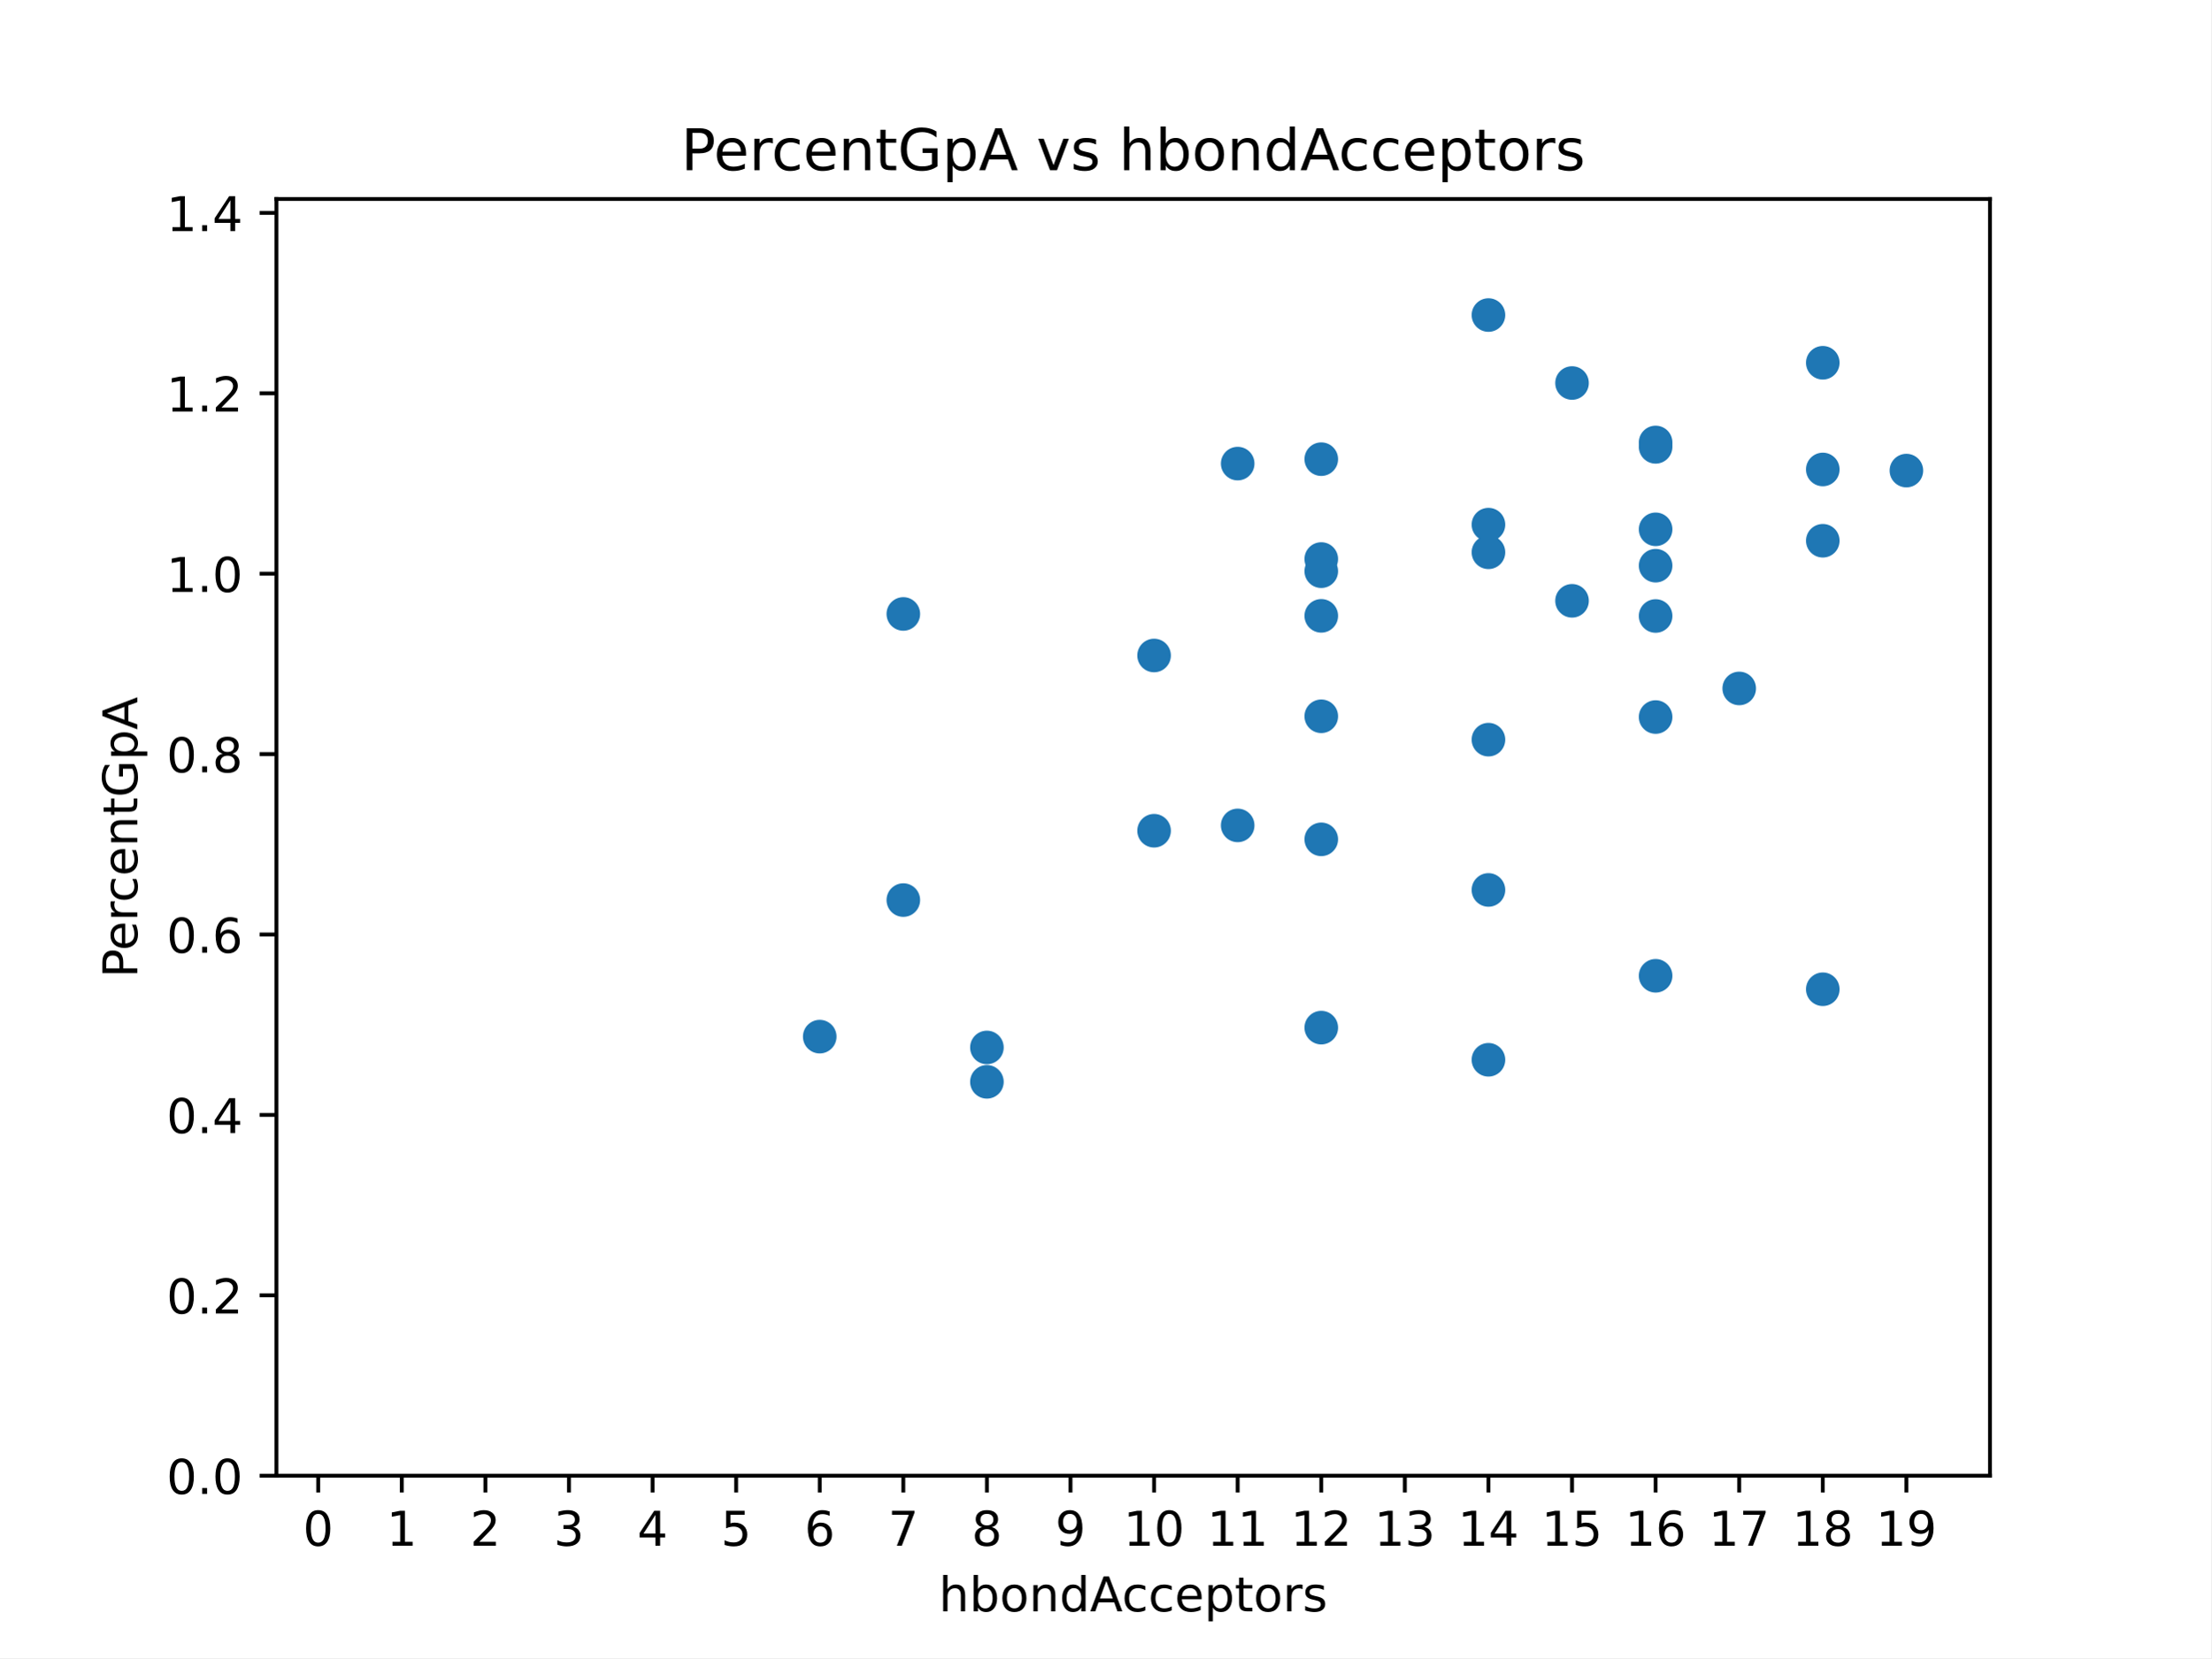
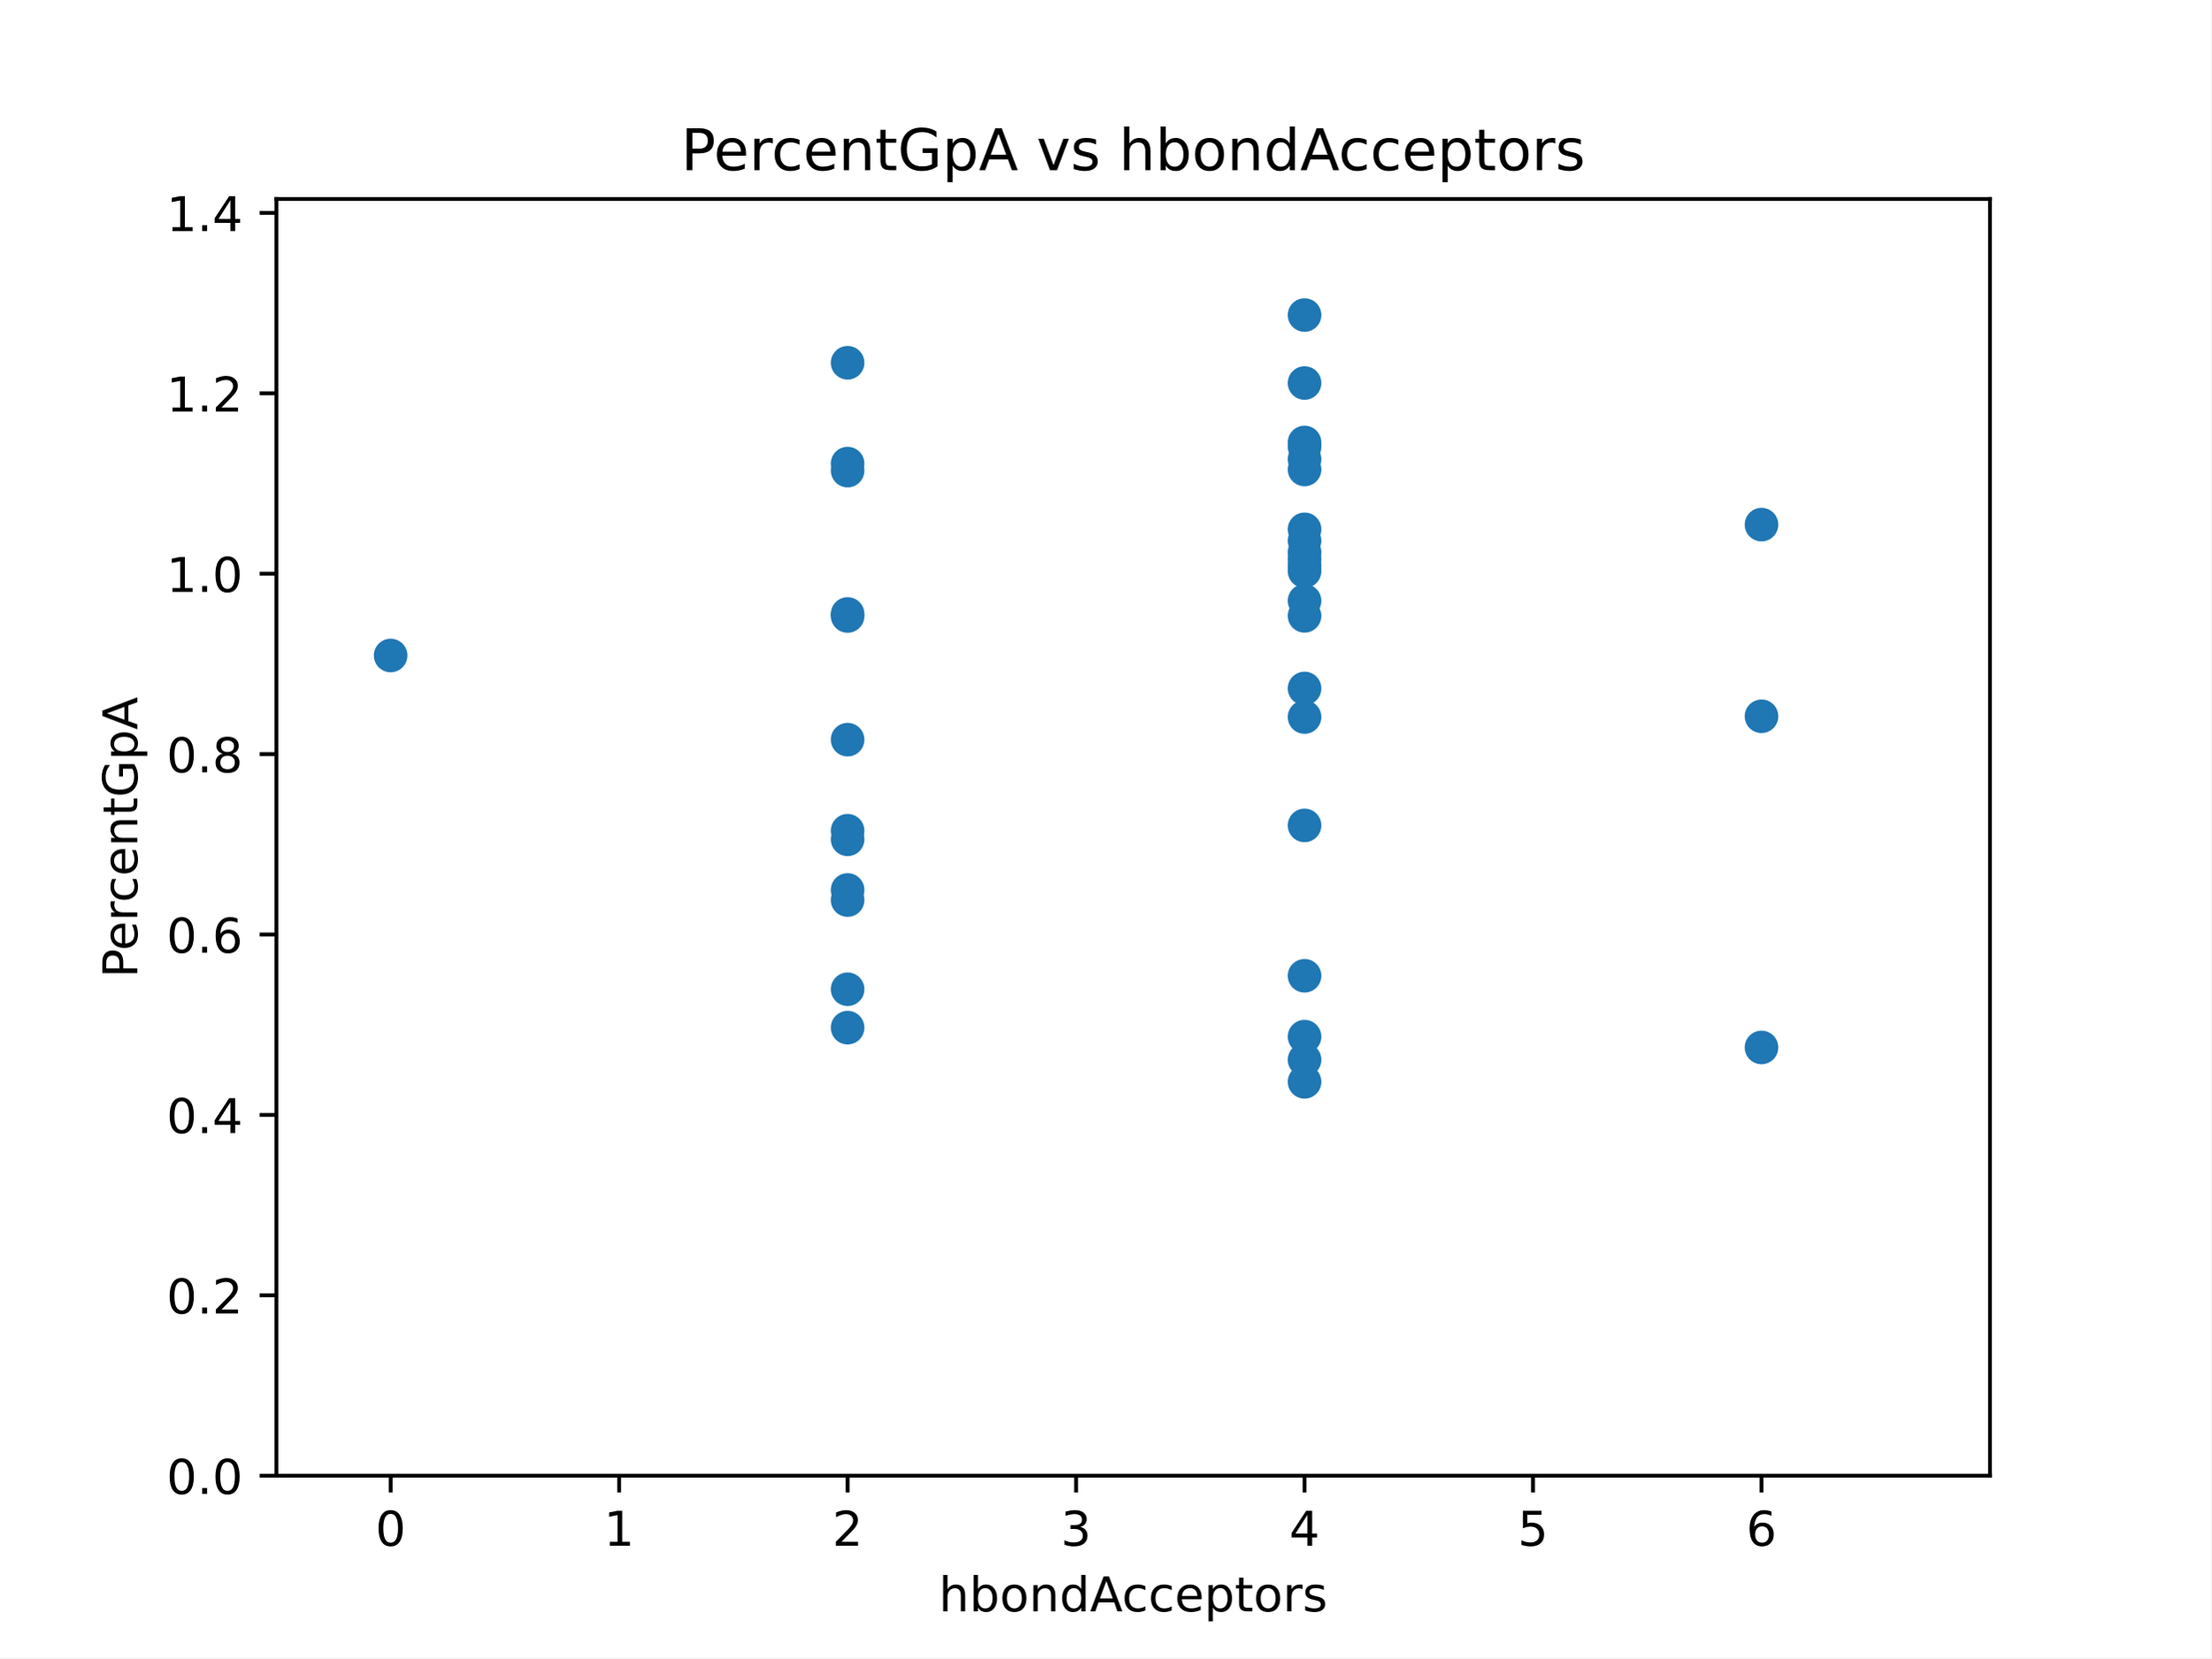
<svg xmlns="http://www.w3.org/2000/svg" xmlns:xlink="http://www.w3.org/1999/xlink" width="460.8pt" height="345.6pt" viewBox="0 0 460.8 345.6" version="1.1">
  <defs>
    <style type="text/css">*{stroke-linejoin: round; stroke-linecap: butt}</style>
  </defs>
  <g id="figure_1">
    <g id="patch_1">
      <path d="M 0 345.6  L 460.8 345.6  L 460.8 0  L 0 0  z " style="fill: #ffffff" />
    </g>
    <g id="axes_1">
      <g id="patch_2">
        <path d="M 57.6 307.584  L 414.72 307.584  L 414.72 41.472  L 57.6 41.472  z " style="fill: #ffffff" />
      </g>
      <g id="PathCollection_1">
        <defs>
-           <path id="m5f42b44e8c" d="M 0 3  C 0.796 3 1.559 2.684 2.121 2.121  C 2.684 1.559 3 0.796 3 0  C 3 -0.796 2.684 -1.559 2.121 -2.121  C 1.559 -2.684 0.796 -3 0 -3  C -0.796 -3 -1.559 -2.684 -2.121 -2.121  C -2.684 -1.559 -3 -0.796 -3 0  C -3 0.796 -2.684 1.559 -2.121 2.121  C -1.559 2.684 -0.796 3 0 3  z " style="stroke: #1f77b4" />
+           <path id="m7cf5577596" d="M 0 3  C 0.796 3 1.559 2.684 2.121 2.121  C 2.684 1.559 3 0.796 3 0  C 3 -0.796 2.684 -1.559 2.121 -2.121  C 1.559 -2.684 0.796 -3 0 -3  C -0.796 -3 -1.559 -2.684 -2.121 -2.121  C -2.684 -1.559 -3 -0.796 -3 0  C -3 0.796 -2.684 1.559 -2.121 2.121  C -1.559 2.684 -0.796 3 0 3  z " style="stroke: #1f77b4" />
        </defs>
-         <g clip-path="url(#p2b880e01f8)">
-           <use xlink:href="#m5f42b44e8c" x="379.879" y="75.608" style="fill: #1f77b4; stroke: #1f77b4" />
-           <use xlink:href="#m5f42b44e8c" x="310.197" y="109.346" style="fill: #1f77b4; stroke: #1f77b4" />
-           <use xlink:href="#m5f42b44e8c" x="327.618" y="125.226" style="fill: #1f77b4; stroke: #1f77b4" />
-           <use xlink:href="#m5f42b44e8c" x="327.618" y="79.83" style="fill: #1f77b4; stroke: #1f77b4" />
-           <use xlink:href="#m5f42b44e8c" x="397.3" y="98.082" style="fill: #1f77b4; stroke: #1f77b4" />
-           <use xlink:href="#m5f42b44e8c" x="345.038" y="93.135" style="fill: #1f77b4; stroke: #1f77b4" />
-           <use xlink:href="#m5f42b44e8c" x="379.879" y="97.848" style="fill: #1f77b4; stroke: #1f77b4" />
-           <use xlink:href="#m5f42b44e8c" x="310.197" y="154.165" style="fill: #1f77b4; stroke: #1f77b4" />
-           <use xlink:href="#m5f42b44e8c" x="345.038" y="128.39" style="fill: #1f77b4; stroke: #1f77b4" />
-           <use xlink:href="#m5f42b44e8c" x="275.356" y="174.942" style="fill: #1f77b4; stroke: #1f77b4" />
-           <use xlink:href="#m5f42b44e8c" x="345.038" y="110.325" style="fill: #1f77b4; stroke: #1f77b4" />
-           <use xlink:href="#m5f42b44e8c" x="362.459" y="143.491" style="fill: #1f77b4; stroke: #1f77b4" />
-           <use xlink:href="#m5f42b44e8c" x="345.038" y="92.218" style="fill: #1f77b4; stroke: #1f77b4" />
-           <use xlink:href="#m5f42b44e8c" x="345.038" y="117.905" style="fill: #1f77b4; stroke: #1f77b4" />
-           <use xlink:href="#m5f42b44e8c" x="275.356" y="128.359" style="fill: #1f77b4; stroke: #1f77b4" />
-           <use xlink:href="#m5f42b44e8c" x="379.879" y="112.706" style="fill: #1f77b4; stroke: #1f77b4" />
-           <use xlink:href="#m5f42b44e8c" x="275.356" y="116.515" style="fill: #1f77b4; stroke: #1f77b4" />
-           <use xlink:href="#m5f42b44e8c" x="275.356" y="119.054" style="fill: #1f77b4; stroke: #1f77b4" />
-           <use xlink:href="#m5f42b44e8c" x="310.197" y="65.664" style="fill: #1f77b4; stroke: #1f77b4" />
-           <use xlink:href="#m5f42b44e8c" x="275.356" y="95.702" style="fill: #1f77b4; stroke: #1f77b4" />
-           <use xlink:href="#m5f42b44e8c" x="257.936" y="96.624" style="fill: #1f77b4; stroke: #1f77b4" />
-           <use xlink:href="#m5f42b44e8c" x="240.515" y="136.622" style="fill: #1f77b4; stroke: #1f77b4" />
-           <use xlink:href="#m5f42b44e8c" x="345.038" y="149.452" style="fill: #1f77b4; stroke: #1f77b4" />
-           <use xlink:href="#m5f42b44e8c" x="275.356" y="149.294" style="fill: #1f77b4; stroke: #1f77b4" />
-           <use xlink:href="#m5f42b44e8c" x="257.936" y="172.039" style="fill: #1f77b4; stroke: #1f77b4" />
-           <use xlink:href="#m5f42b44e8c" x="310.197" y="115.116" style="fill: #1f77b4; stroke: #1f77b4" />
-           <use xlink:href="#m5f42b44e8c" x="310.197" y="220.89" style="fill: #1f77b4; stroke: #1f77b4" />
-           <use xlink:href="#m5f42b44e8c" x="188.254" y="187.603" style="fill: #1f77b4; stroke: #1f77b4" />
-           <use xlink:href="#m5f42b44e8c" x="275.356" y="214.193" style="fill: #1f77b4; stroke: #1f77b4" />
-           <use xlink:href="#m5f42b44e8c" x="310.197" y="185.491" style="fill: #1f77b4; stroke: #1f77b4" />
-           <use xlink:href="#m5f42b44e8c" x="379.879" y="206.191" style="fill: #1f77b4; stroke: #1f77b4" />
-           <use xlink:href="#m5f42b44e8c" x="205.674" y="225.488" style="fill: #1f77b4; stroke: #1f77b4" />
-           <use xlink:href="#m5f42b44e8c" x="205.674" y="218.322" style="fill: #1f77b4; stroke: #1f77b4" />
-           <use xlink:href="#m5f42b44e8c" x="345.038" y="203.383" style="fill: #1f77b4; stroke: #1f77b4" />
-           <use xlink:href="#m5f42b44e8c" x="170.833" y="216.067" style="fill: #1f77b4; stroke: #1f77b4" />
-           <use xlink:href="#m5f42b44e8c" x="240.515" y="173.15" style="fill: #1f77b4; stroke: #1f77b4" />
-           <use xlink:href="#m5f42b44e8c" x="188.254" y="127.966" style="fill: #1f77b4; stroke: #1f77b4" />
+         <g clip-path="url(#p429b45c305)">
+           <use xlink:href="#m7cf5577596" x="176.64" y="75.608" style="fill: #1f77b4; stroke: #1f77b4" />
+           <use xlink:href="#m7cf5577596" x="176.64" y="98.082" style="fill: #1f77b4; stroke: #1f77b4" />
+           <use xlink:href="#m7cf5577596" x="271.872" y="79.83" style="fill: #1f77b4; stroke: #1f77b4" />
+           <use xlink:href="#m7cf5577596" x="271.872" y="93.135" style="fill: #1f77b4; stroke: #1f77b4" />
+           <use xlink:href="#m7cf5577596" x="271.872" y="125.226" style="fill: #1f77b4; stroke: #1f77b4" />
+           <use xlink:href="#m7cf5577596" x="271.872" y="110.325" style="fill: #1f77b4; stroke: #1f77b4" />
+           <use xlink:href="#m7cf5577596" x="367.104" y="109.346" style="fill: #1f77b4; stroke: #1f77b4" />
+           <use xlink:href="#m7cf5577596" x="176.64" y="154.165" style="fill: #1f77b4; stroke: #1f77b4" />
+           <use xlink:href="#m7cf5577596" x="271.872" y="97.848" style="fill: #1f77b4; stroke: #1f77b4" />
+           <use xlink:href="#m7cf5577596" x="271.872" y="143.491" style="fill: #1f77b4; stroke: #1f77b4" />
+           <use xlink:href="#m7cf5577596" x="176.64" y="128.39" style="fill: #1f77b4; stroke: #1f77b4" />
+           <use xlink:href="#m7cf5577596" x="176.64" y="174.942" style="fill: #1f77b4; stroke: #1f77b4" />
+           <use xlink:href="#m7cf5577596" x="271.872" y="92.218" style="fill: #1f77b4; stroke: #1f77b4" />
+           <use xlink:href="#m7cf5577596" x="271.872" y="128.359" style="fill: #1f77b4; stroke: #1f77b4" />
+           <use xlink:href="#m7cf5577596" x="271.872" y="112.706" style="fill: #1f77b4; stroke: #1f77b4" />
+           <use xlink:href="#m7cf5577596" x="271.872" y="115.116" style="fill: #1f77b4; stroke: #1f77b4" />
+           <use xlink:href="#m7cf5577596" x="271.872" y="116.515" style="fill: #1f77b4; stroke: #1f77b4" />
+           <use xlink:href="#m7cf5577596" x="271.872" y="65.664" style="fill: #1f77b4; stroke: #1f77b4" />
+           <use xlink:href="#m7cf5577596" x="271.872" y="95.702" style="fill: #1f77b4; stroke: #1f77b4" />
+           <use xlink:href="#m7cf5577596" x="176.64" y="96.624" style="fill: #1f77b4; stroke: #1f77b4" />
+           <use xlink:href="#m7cf5577596" x="271.872" y="119.054" style="fill: #1f77b4; stroke: #1f77b4" />
+           <use xlink:href="#m7cf5577596" x="271.872" y="149.452" style="fill: #1f77b4; stroke: #1f77b4" />
+           <use xlink:href="#m7cf5577596" x="271.872" y="225.488" style="fill: #1f77b4; stroke: #1f77b4" />
+           <use xlink:href="#m7cf5577596" x="367.104" y="149.294" style="fill: #1f77b4; stroke: #1f77b4" />
+           <use xlink:href="#m7cf5577596" x="271.872" y="117.905" style="fill: #1f77b4; stroke: #1f77b4" />
+           <use xlink:href="#m7cf5577596" x="81.408" y="136.622" style="fill: #1f77b4; stroke: #1f77b4" />
+           <use xlink:href="#m7cf5577596" x="271.872" y="220.89" style="fill: #1f77b4; stroke: #1f77b4" />
+           <use xlink:href="#m7cf5577596" x="271.872" y="172.039" style="fill: #1f77b4; stroke: #1f77b4" />
+           <use xlink:href="#m7cf5577596" x="176.64" y="214.193" style="fill: #1f77b4; stroke: #1f77b4" />
+           <use xlink:href="#m7cf5577596" x="176.64" y="206.191" style="fill: #1f77b4; stroke: #1f77b4" />
+           <use xlink:href="#m7cf5577596" x="271.872" y="216.067" style="fill: #1f77b4; stroke: #1f77b4" />
+           <use xlink:href="#m7cf5577596" x="176.64" y="185.491" style="fill: #1f77b4; stroke: #1f77b4" />
+           <use xlink:href="#m7cf5577596" x="367.104" y="218.322" style="fill: #1f77b4; stroke: #1f77b4" />
+           <use xlink:href="#m7cf5577596" x="271.872" y="203.383" style="fill: #1f77b4; stroke: #1f77b4" />
+           <use xlink:href="#m7cf5577596" x="176.64" y="187.603" style="fill: #1f77b4; stroke: #1f77b4" />
+           <use xlink:href="#m7cf5577596" x="176.64" y="127.966" style="fill: #1f77b4; stroke: #1f77b4" />
+           <use xlink:href="#m7cf5577596" x="176.64" y="173.15" style="fill: #1f77b4; stroke: #1f77b4" />
        </g>
      </g>
      <g id="matplotlib.axis_1">
        <g id="xtick_1">
          <g id="line2d_1">
            <defs>
-               <path id="mac9cb40bde" d="M 0 0  L 0 3.5  " style="stroke: #000000; stroke-width: 0.8" />
+               <path id="m441c50b569" d="M 0 0  L 0 3.5  " style="stroke: #000000; stroke-width: 0.8" />
            </defs>
            <g>
-               <use xlink:href="#mac9cb40bde" x="66.31" y="307.584" style="stroke: #000000; stroke-width: 0.8" />
+               <use xlink:href="#m441c50b569" x="81.408" y="307.584" style="stroke: #000000; stroke-width: 0.8" />
            </g>
          </g>
          <g id="text_1">
-             <g transform="translate(63.12899 322.1824) scale(0.1 -0.1)">
+             <g transform="translate(78.22675 322.1824)scale(0.1 -0.1)">
              <defs>
                <path id="DejaVuSans-30" d="M 2034 4250  Q 1547 4250 1301 3770  Q 1056 3291 1056 2328  Q 1056 1369 1301 889  Q 1547 409 2034 409  Q 2525 409 2770 889  Q 3016 1369 3016 2328  Q 3016 3291 2770 3770  Q 2525 4250 2034 4250  z M 2034 4750  Q 2819 4750 3233 4129  Q 3647 3509 3647 2328  Q 3647 1150 3233 529  Q 2819 -91 2034 -91  Q 1250 -91 836 529  Q 422 1150 422 2328  Q 422 3509 836 4129  Q 1250 4750 2034 4750  z " transform="scale(0.015625)" />
              </defs>
              <use xlink:href="#DejaVuSans-30" />
            </g>
          </g>
        </g>
        <g id="xtick_2">
          <g id="line2d_2">
            <g>
-               <use xlink:href="#mac9cb40bde" x="83.731" y="307.584" style="stroke: #000000; stroke-width: 0.8" />
+               <use xlink:href="#m441c50b569" x="129.024" y="307.584" style="stroke: #000000; stroke-width: 0.8" />
            </g>
          </g>
          <g id="text_2">
-             <g transform="translate(80.54948 322.1824) scale(0.1 -0.1)">
+             <g transform="translate(125.8427 322.1824)scale(0.1 -0.1)">
              <defs>
                <path id="DejaVuSans-31" d="M 794 531  L 1825 531  L 1825 4091  L 703 3866  L 703 4441  L 1819 4666  L 2450 4666  L 2450 531  L 3481 531  L 3481 0  L 794 0  L 794 531  z " transform="scale(0.015625)" />
              </defs>
              <use xlink:href="#DejaVuSans-31" />
            </g>
          </g>
        </g>
        <g id="xtick_3">
          <g id="line2d_3">
            <g>
-               <use xlink:href="#mac9cb40bde" x="101.151" y="307.584" style="stroke: #000000; stroke-width: 0.8" />
+               <use xlink:href="#m441c50b569" x="176.64" y="307.584" style="stroke: #000000; stroke-width: 0.8" />
            </g>
          </g>
          <g id="text_3">
-             <g transform="translate(97.96997 322.1824) scale(0.1 -0.1)">
+             <g transform="translate(173.4588 322.1824)scale(0.1 -0.1)">
              <defs>
                <path id="DejaVuSans-32" d="M 1228 531  L 3431 531  L 3431 0  L 469 0  L 469 531  Q 828 903 1448 1529  Q 2069 2156 2228 2338  Q 2531 2678 2651 2914  Q 2772 3150 2772 3378  Q 2772 3750 2511 3984  Q 2250 4219 1831 4219  Q 1534 4219 1204 4116  Q 875 4013 500 3803  L 500 4441  Q 881 4594 1212 4672  Q 1544 4750 1819 4750  Q 2544 4750 2975 4387  Q 3406 4025 3406 3419  Q 3406 3131 3298 2873  Q 3191 2616 2906 2266  Q 2828 2175 2409 1742  Q 1991 1309 1228 531  z " transform="scale(0.015625)" />
              </defs>
              <use xlink:href="#DejaVuSans-32" />
            </g>
          </g>
        </g>
        <g id="xtick_4">
          <g id="line2d_4">
            <g>
-               <use xlink:href="#mac9cb40bde" x="118.572" y="307.584" style="stroke: #000000; stroke-width: 0.8" />
+               <use xlink:href="#m441c50b569" x="224.256" y="307.584" style="stroke: #000000; stroke-width: 0.8" />
            </g>
          </g>
          <g id="text_4">
-             <g transform="translate(115.3905 322.1824) scale(0.1 -0.1)">
+             <g transform="translate(221.0747 322.1824)scale(0.1 -0.1)">
              <defs>
                <path id="DejaVuSans-33" d="M 2597 2516  Q 3050 2419 3304 2112  Q 3559 1806 3559 1356  Q 3559 666 3084 287  Q 2609 -91 1734 -91  Q 1441 -91 1130 -33  Q 819 25 488 141  L 488 750  Q 750 597 1062 519  Q 1375 441 1716 441  Q 2309 441 2620 675  Q 2931 909 2931 1356  Q 2931 1769 2642 2001  Q 2353 2234 1838 2234  L 1294 2234  L 1294 2753  L 1863 2753  Q 2328 2753 2575 2939  Q 2822 3125 2822 3475  Q 2822 3834 2567 4026  Q 2313 4219 1838 4219  Q 1578 4219 1281 4162  Q 984 4106 628 3988  L 628 4550  Q 988 4650 1302 4700  Q 1616 4750 1894 4750  Q 2613 4750 3031 4423  Q 3450 4097 3450 3541  Q 3450 3153 3228 2886  Q 3006 2619 2597 2516  z " transform="scale(0.015625)" />
              </defs>
              <use xlink:href="#DejaVuSans-33" />
            </g>
          </g>
        </g>
        <g id="xtick_5">
          <g id="line2d_5">
            <g>
-               <use xlink:href="#mac9cb40bde" x="135.992" y="307.584" style="stroke: #000000; stroke-width: 0.8" />
+               <use xlink:href="#m441c50b569" x="271.872" y="307.584" style="stroke: #000000; stroke-width: 0.8" />
            </g>
          </g>
          <g id="text_5">
-             <g transform="translate(132.8109 322.1824) scale(0.1 -0.1)">
+             <g transform="translate(268.6907 322.1824)scale(0.1 -0.1)">
              <defs>
                <path id="DejaVuSans-34" d="M 2419 4116  L 825 1625  L 2419 1625  L 2419 4116  z M 2253 4666  L 3047 4666  L 3047 1625  L 3713 1625  L 3713 1100  L 3047 1100  L 3047 0  L 2419 0  L 2419 1100  L 313 1100  L 313 1709  L 2253 4666  z " transform="scale(0.015625)" />
              </defs>
              <use xlink:href="#DejaVuSans-34" />
            </g>
          </g>
        </g>
        <g id="xtick_6">
          <g id="line2d_6">
            <g>
-               <use xlink:href="#mac9cb40bde" x="153.413" y="307.584" style="stroke: #000000; stroke-width: 0.8" />
+               <use xlink:href="#m441c50b569" x="319.488" y="307.584" style="stroke: #000000; stroke-width: 0.8" />
            </g>
          </g>
          <g id="text_6">
-             <g transform="translate(150.2314 322.1824) scale(0.1 -0.1)">
+             <g transform="translate(316.3068 322.1824)scale(0.1 -0.1)">
              <defs>
                <path id="DejaVuSans-35" d="M 691 4666  L 3169 4666  L 3169 4134  L 1269 4134  L 1269 2991  Q 1406 3038 1543 3061  Q 1681 3084 1819 3084  Q 2600 3084 3056 2656  Q 3513 2228 3513 1497  Q 3513 744 3044 326  Q 2575 -91 1722 -91  Q 1428 -91 1123 -41  Q 819 9 494 109  L 494 744  Q 775 591 1075 516  Q 1375 441 1709 441  Q 2250 441 2565 725  Q 2881 1009 2881 1497  Q 2881 1984 2565 2268  Q 2250 2553 1709 2553  Q 1456 2553 1204 2497  Q 953 2441 691 2322  L 691 4666  z " transform="scale(0.015625)" />
              </defs>
              <use xlink:href="#DejaVuSans-35" />
            </g>
          </g>
        </g>
        <g id="xtick_7">
          <g id="line2d_7">
            <g>
-               <use xlink:href="#mac9cb40bde" x="170.833" y="307.584" style="stroke: #000000; stroke-width: 0.8" />
+               <use xlink:href="#m441c50b569" x="367.104" y="307.584" style="stroke: #000000; stroke-width: 0.8" />
            </g>
          </g>
          <g id="text_7">
-             <g transform="translate(167.6519 322.1824) scale(0.1 -0.1)">
+             <g transform="translate(363.9228 322.1824)scale(0.1 -0.1)">
              <defs>
                <path id="DejaVuSans-36" d="M 2113 2584  Q 1688 2584 1439 2293  Q 1191 2003 1191 1497  Q 1191 994 1439 701  Q 1688 409 2113 409  Q 2538 409 2786 701  Q 3034 994 3034 1497  Q 3034 2003 2786 2293  Q 2538 2584 2113 2584  z M 3366 4563  L 3366 3988  Q 3128 4100 2886 4159  Q 2644 4219 2406 4219  Q 1781 4219 1451 3797  Q 1122 3375 1075 2522  Q 1259 2794 1537 2939  Q 1816 3084 2150 3084  Q 2853 3084 3261 2657  Q 3669 2231 3669 1497  Q 3669 778 3244 343  Q 2819 -91 2113 -91  Q 1303 -91 875 529  Q 447 1150 447 2328  Q 447 3434 972 4092  Q 1497 4750 2381 4750  Q 2619 4750 2861 4703  Q 3103 4656 3366 4563  z " transform="scale(0.015625)" />
              </defs>
              <use xlink:href="#DejaVuSans-36" />
            </g>
          </g>
        </g>
-         <g id="xtick_8">
-           <g id="line2d_8">
-             <g>
-               <use xlink:href="#mac9cb40bde" x="188.254" y="307.584" style="stroke: #000000; stroke-width: 0.8" />
-             </g>
-           </g>
-           <g id="text_8">
-             <g transform="translate(185.0724 322.1824) scale(0.1 -0.1)">
-               <defs>
-                 <path id="DejaVuSans-37" d="M 525 4666  L 3525 4666  L 3525 4397  L 1831 0  L 1172 0  L 2766 4134  L 525 4134  L 525 4666  z " transform="scale(0.015625)" />
-               </defs>
-               <use xlink:href="#DejaVuSans-37" />
-             </g>
-           </g>
-         </g>
-         <g id="xtick_9">
-           <g id="line2d_9">
-             <g>
-               <use xlink:href="#mac9cb40bde" x="205.674" y="307.584" style="stroke: #000000; stroke-width: 0.8" />
-             </g>
-           </g>
-           <g id="text_9">
-             <g transform="translate(202.4929 322.1824) scale(0.1 -0.1)">
-               <defs>
-                 <path id="DejaVuSans-38" d="M 2034 2216  Q 1584 2216 1326 1975  Q 1069 1734 1069 1313  Q 1069 891 1326 650  Q 1584 409 2034 409  Q 2484 409 2743 651  Q 3003 894 3003 1313  Q 3003 1734 2745 1975  Q 2488 2216 2034 2216  z M 1403 2484  Q 997 2584 770 2862  Q 544 3141 544 3541  Q 544 4100 942 4425  Q 1341 4750 2034 4750  Q 2731 4750 3128 4425  Q 3525 4100 3525 3541  Q 3525 3141 3298 2862  Q 3072 2584 2669 2484  Q 3125 2378 3379 2068  Q 3634 1759 3634 1313  Q 3634 634 3220 271  Q 2806 -91 2034 -91  Q 1263 -91 848 271  Q 434 634 434 1313  Q 434 1759 690 2068  Q 947 2378 1403 2484  z M 1172 3481  Q 1172 3119 1398 2916  Q 1625 2713 2034 2713  Q 2441 2713 2670 2916  Q 2900 3119 2900 3481  Q 2900 3844 2670 4047  Q 2441 4250 2034 4250  Q 1625 4250 1398 4047  Q 1172 3844 1172 3481  z " transform="scale(0.015625)" />
-               </defs>
-               <use xlink:href="#DejaVuSans-38" />
-             </g>
-           </g>
-         </g>
-         <g id="xtick_10">
-           <g id="line2d_10">
-             <g>
-               <use xlink:href="#mac9cb40bde" x="223.095" y="307.584" style="stroke: #000000; stroke-width: 0.8" />
-             </g>
-           </g>
-           <g id="text_10">
-             <g transform="translate(219.9134 322.1824) scale(0.1 -0.1)">
-               <defs>
-                 <path id="DejaVuSans-39" d="M 703 97  L 703 672  Q 941 559 1184 500  Q 1428 441 1663 441  Q 2288 441 2617 861  Q 2947 1281 2994 2138  Q 2813 1869 2534 1725  Q 2256 1581 1919 1581  Q 1219 1581 811 2004  Q 403 2428 403 3163  Q 403 3881 828 4315  Q 1253 4750 1959 4750  Q 2769 4750 3195 4129  Q 3622 3509 3622 2328  Q 3622 1225 3098 567  Q 2575 -91 1691 -91  Q 1453 -91 1209 -44  Q 966 3 703 97  z M 1959 2075  Q 2384 2075 2632 2365  Q 2881 2656 2881 3163  Q 2881 3666 2632 3958  Q 2384 4250 1959 4250  Q 1534 4250 1286 3958  Q 1038 3666 1038 3163  Q 1038 2656 1286 2365  Q 1534 2075 1959 2075  z " transform="scale(0.015625)" />
-               </defs>
-               <use xlink:href="#DejaVuSans-39" />
-             </g>
-           </g>
-         </g>
-         <g id="xtick_11">
-           <g id="line2d_11">
-             <g>
-               <use xlink:href="#mac9cb40bde" x="240.515" y="307.584" style="stroke: #000000; stroke-width: 0.8" />
-             </g>
-           </g>
-           <g id="text_11">
-             <g transform="translate(234.1526 322.1824) scale(0.1 -0.1)">
-               <use xlink:href="#DejaVuSans-31" />
-               <use xlink:href="#DejaVuSans-30" x="63.623" />
-             </g>
-           </g>
-         </g>
-         <g id="xtick_12">
-           <g id="line2d_12">
-             <g>
-               <use xlink:href="#mac9cb40bde" x="257.936" y="307.584" style="stroke: #000000; stroke-width: 0.8" />
-             </g>
-           </g>
-           <g id="text_12">
-             <g transform="translate(251.5731 322.1824) scale(0.1 -0.1)">
-               <use xlink:href="#DejaVuSans-31" />
-               <use xlink:href="#DejaVuSans-31" x="63.623" />
-             </g>
-           </g>
-         </g>
-         <g id="xtick_13">
-           <g id="line2d_13">
-             <g>
-               <use xlink:href="#mac9cb40bde" x="275.356" y="307.584" style="stroke: #000000; stroke-width: 0.8" />
-             </g>
-           </g>
-           <g id="text_13">
-             <g transform="translate(268.9936 322.1824) scale(0.1 -0.1)">
-               <use xlink:href="#DejaVuSans-31" />
-               <use xlink:href="#DejaVuSans-32" x="63.623" />
-             </g>
-           </g>
-         </g>
-         <g id="xtick_14">
-           <g id="line2d_14">
-             <g>
-               <use xlink:href="#mac9cb40bde" x="292.777" y="307.584" style="stroke: #000000; stroke-width: 0.8" />
-             </g>
-           </g>
-           <g id="text_14">
-             <g transform="translate(286.4141 322.1824) scale(0.1 -0.1)">
-               <use xlink:href="#DejaVuSans-31" />
-               <use xlink:href="#DejaVuSans-33" x="63.623" />
-             </g>
-           </g>
-         </g>
-         <g id="xtick_15">
-           <g id="line2d_15">
-             <g>
-               <use xlink:href="#mac9cb40bde" x="310.197" y="307.584" style="stroke: #000000; stroke-width: 0.8" />
-             </g>
-           </g>
-           <g id="text_15">
-             <g transform="translate(303.8346 322.1824) scale(0.1 -0.1)">
-               <use xlink:href="#DejaVuSans-31" />
-               <use xlink:href="#DejaVuSans-34" x="63.623" />
-             </g>
-           </g>
-         </g>
-         <g id="xtick_16">
-           <g id="line2d_16">
-             <g>
-               <use xlink:href="#mac9cb40bde" x="327.618" y="307.584" style="stroke: #000000; stroke-width: 0.8" />
-             </g>
-           </g>
-           <g id="text_16">
-             <g transform="translate(321.2551 322.1824) scale(0.1 -0.1)">
-               <use xlink:href="#DejaVuSans-31" />
-               <use xlink:href="#DejaVuSans-35" x="63.623" />
-             </g>
-           </g>
-         </g>
-         <g id="xtick_17">
-           <g id="line2d_17">
-             <g>
-               <use xlink:href="#mac9cb40bde" x="345.038" y="307.584" style="stroke: #000000; stroke-width: 0.8" />
-             </g>
-           </g>
-           <g id="text_17">
-             <g transform="translate(338.6755 322.1824) scale(0.1 -0.1)">
-               <use xlink:href="#DejaVuSans-31" />
-               <use xlink:href="#DejaVuSans-36" x="63.623" />
-             </g>
-           </g>
-         </g>
-         <g id="xtick_18">
-           <g id="line2d_18">
-             <g>
-               <use xlink:href="#mac9cb40bde" x="362.459" y="307.584" style="stroke: #000000; stroke-width: 0.8" />
-             </g>
-           </g>
-           <g id="text_18">
-             <g transform="translate(356.096 322.1824) scale(0.1 -0.1)">
-               <use xlink:href="#DejaVuSans-31" />
-               <use xlink:href="#DejaVuSans-37" x="63.623" />
-             </g>
-           </g>
-         </g>
-         <g id="xtick_19">
-           <g id="line2d_19">
-             <g>
-               <use xlink:href="#mac9cb40bde" x="379.879" y="307.584" style="stroke: #000000; stroke-width: 0.8" />
-             </g>
-           </g>
-           <g id="text_19">
-             <g transform="translate(373.5165 322.1824) scale(0.1 -0.1)">
-               <use xlink:href="#DejaVuSans-31" />
-               <use xlink:href="#DejaVuSans-38" x="63.623" />
-             </g>
-           </g>
-         </g>
-         <g id="xtick_20">
-           <g id="line2d_20">
-             <g>
-               <use xlink:href="#mac9cb40bde" x="397.3" y="307.584" style="stroke: #000000; stroke-width: 0.8" />
-             </g>
-           </g>
-           <g id="text_20">
-             <g transform="translate(390.937 322.1824) scale(0.1 -0.1)">
-               <use xlink:href="#DejaVuSans-31" />
-               <use xlink:href="#DejaVuSans-39" x="63.623" />
-             </g>
-           </g>
-         </g>
-         <g id="text_21">
-           <g transform="translate(195.653 335.8606) scale(0.1 -0.1)">
+         <g id="text_8">
+           <g transform="translate(195.653 335.8606)scale(0.1 -0.1)">
            <defs>
              <path id="DejaVuSans-68" d="M 3513 2113  L 3513 0  L 2938 0  L 2938 2094  Q 2938 2591 2744 2837  Q 2550 3084 2163 3084  Q 1697 3084 1428 2787  Q 1159 2491 1159 1978  L 1159 0  L 581 0  L 581 4863  L 1159 4863  L 1159 2956  Q 1366 3272 1645 3428  Q 1925 3584 2291 3584  Q 2894 3584 3203 3211  Q 3513 2838 3513 2113  z " transform="scale(0.015625)" />
              <path id="DejaVuSans-62" d="M 3116 1747  Q 3116 2381 2855 2742  Q 2594 3103 2138 3103  Q 1681 3103 1420 2742  Q 1159 2381 1159 1747  Q 1159 1113 1420 752  Q 1681 391 2138 391  Q 2594 391 2855 752  Q 3116 1113 3116 1747  z M 1159 2969  Q 1341 3281 1617 3432  Q 1894 3584 2278 3584  Q 2916 3584 3314 3078  Q 3713 2572 3713 1747  Q 3713 922 3314 415  Q 2916 -91 2278 -91  Q 1894 -91 1617 61  Q 1341 213 1159 525  L 1159 0  L 581 0  L 581 4863  L 1159 4863  L 1159 2969  z " transform="scale(0.015625)" />
              <path id="DejaVuSans-6f" d="M 1959 3097  Q 1497 3097 1228 2736  Q 959 2375 959 1747  Q 959 1119 1226 758  Q 1494 397 1959 397  Q 2419 397 2687 759  Q 2956 1122 2956 1747  Q 2956 2369 2687 2733  Q 2419 3097 1959 3097  z M 1959 3584  Q 2709 3584 3137 3096  Q 3566 2609 3566 1747  Q 3566 888 3137 398  Q 2709 -91 1959 -91  Q 1206 -91 779 398  Q 353 888 353 1747  Q 353 2609 779 3096  Q 1206 3584 1959 3584  z " transform="scale(0.015625)" />
              <path id="DejaVuSans-6e" d="M 3513 2113  L 3513 0  L 2938 0  L 2938 2094  Q 2938 2591 2744 2837  Q 2550 3084 2163 3084  Q 1697 3084 1428 2787  Q 1159 2491 1159 1978  L 1159 0  L 581 0  L 581 3500  L 1159 3500  L 1159 2956  Q 1366 3272 1645 3428  Q 1925 3584 2291 3584  Q 2894 3584 3203 3211  Q 3513 2838 3513 2113  z " transform="scale(0.015625)" />
              <path id="DejaVuSans-64" d="M 2906 2969  L 2906 4863  L 3481 4863  L 3481 0  L 2906 0  L 2906 525  Q 2725 213 2448 61  Q 2172 -91 1784 -91  Q 1150 -91 751 415  Q 353 922 353 1747  Q 353 2572 751 3078  Q 1150 3584 1784 3584  Q 2172 3584 2448 3432  Q 2725 3281 2906 2969  z M 947 1747  Q 947 1113 1208 752  Q 1469 391 1925 391  Q 2381 391 2643 752  Q 2906 1113 2906 1747  Q 2906 2381 2643 2742  Q 2381 3103 1925 3103  Q 1469 3103 1208 2742  Q 947 2381 947 1747  z " transform="scale(0.015625)" />
              <path id="DejaVuSans-41" d="M 2188 4044  L 1331 1722  L 3047 1722  L 2188 4044  z M 1831 4666  L 2547 4666  L 4325 0  L 3669 0  L 3244 1197  L 1141 1197  L 716 0  L 50 0  L 1831 4666  z " transform="scale(0.015625)" />
              <path id="DejaVuSans-63" d="M 3122 3366  L 3122 2828  Q 2878 2963 2633 3030  Q 2388 3097 2138 3097  Q 1578 3097 1268 2742  Q 959 2388 959 1747  Q 959 1106 1268 751  Q 1578 397 2138 397  Q 2388 397 2633 464  Q 2878 531 3122 666  L 3122 134  Q 2881 22 2623 -34  Q 2366 -91 2075 -91  Q 1284 -91 818 406  Q 353 903 353 1747  Q 353 2603 823 3093  Q 1294 3584 2113 3584  Q 2378 3584 2631 3529  Q 2884 3475 3122 3366  z " transform="scale(0.015625)" />
              <path id="DejaVuSans-65" d="M 3597 1894  L 3597 1613  L 953 1613  Q 991 1019 1311 708  Q 1631 397 2203 397  Q 2534 397 2845 478  Q 3156 559 3463 722  L 3463 178  Q 3153 47 2828 -22  Q 2503 -91 2169 -91  Q 1331 -91 842 396  Q 353 884 353 1716  Q 353 2575 817 3079  Q 1281 3584 2069 3584  Q 2775 3584 3186 3129  Q 3597 2675 3597 1894  z M 3022 2063  Q 3016 2534 2758 2815  Q 2500 3097 2075 3097  Q 1594 3097 1305 2825  Q 1016 2553 972 2059  L 3022 2063  z " transform="scale(0.015625)" />
              <path id="DejaVuSans-70" d="M 1159 525  L 1159 -1331  L 581 -1331  L 581 3500  L 1159 3500  L 1159 2969  Q 1341 3281 1617 3432  Q 1894 3584 2278 3584  Q 2916 3584 3314 3078  Q 3713 2572 3713 1747  Q 3713 922 3314 415  Q 2916 -91 2278 -91  Q 1894 -91 1617 61  Q 1341 213 1159 525  z M 3116 1747  Q 3116 2381 2855 2742  Q 2594 3103 2138 3103  Q 1681 3103 1420 2742  Q 1159 2381 1159 1747  Q 1159 1113 1420 752  Q 1681 391 2138 391  Q 2594 391 2855 752  Q 3116 1113 3116 1747  z " transform="scale(0.015625)" />
              <path id="DejaVuSans-74" d="M 1172 4494  L 1172 3500  L 2356 3500  L 2356 3053  L 1172 3053  L 1172 1153  Q 1172 725 1289 603  Q 1406 481 1766 481  L 2356 481  L 2356 0  L 1766 0  Q 1100 0 847 248  Q 594 497 594 1153  L 594 3053  L 172 3053  L 172 3500  L 594 3500  L 594 4494  L 1172 4494  z " transform="scale(0.015625)" />
              <path id="DejaVuSans-72" d="M 2631 2963  Q 2534 3019 2420 3045  Q 2306 3072 2169 3072  Q 1681 3072 1420 2755  Q 1159 2438 1159 1844  L 1159 0  L 581 0  L 581 3500  L 1159 3500  L 1159 2956  Q 1341 3275 1631 3429  Q 1922 3584 2338 3584  Q 2397 3584 2469 3576  Q 2541 3569 2628 3553  L 2631 2963  z " transform="scale(0.015625)" />
              <path id="DejaVuSans-73" d="M 2834 3397  L 2834 2853  Q 2591 2978 2328 3040  Q 2066 3103 1784 3103  Q 1356 3103 1142 2972  Q 928 2841 928 2578  Q 928 2378 1081 2264  Q 1234 2150 1697 2047  L 1894 2003  Q 2506 1872 2764 1633  Q 3022 1394 3022 966  Q 3022 478 2636 193  Q 2250 -91 1575 -91  Q 1294 -91 989 -36  Q 684 19 347 128  L 347 722  Q 666 556 975 473  Q 1284 391 1588 391  Q 1994 391 2212 530  Q 2431 669 2431 922  Q 2431 1156 2273 1281  Q 2116 1406 1581 1522  L 1381 1569  Q 847 1681 609 1914  Q 372 2147 372 2553  Q 372 3047 722 3315  Q 1072 3584 1716 3584  Q 2034 3584 2315 3537  Q 2597 3491 2834 3397  z " transform="scale(0.015625)" />
            </defs>
            <use xlink:href="#DejaVuSans-68" />
            <use xlink:href="#DejaVuSans-62" x="63.379" />
            <use xlink:href="#DejaVuSans-6f" x="126.855" />
            <use xlink:href="#DejaVuSans-6e" x="188.037" />
            <use xlink:href="#DejaVuSans-64" x="251.416" />
            <use xlink:href="#DejaVuSans-41" x="314.893" />
            <use xlink:href="#DejaVuSans-63" x="381.551" />
            <use xlink:href="#DejaVuSans-63" x="436.531" />
            <use xlink:href="#DejaVuSans-65" x="491.512" />
            <use xlink:href="#DejaVuSans-70" x="553.035" />
            <use xlink:href="#DejaVuSans-74" x="616.512" />
            <use xlink:href="#DejaVuSans-6f" x="655.721" />
            <use xlink:href="#DejaVuSans-72" x="716.902" />
            <use xlink:href="#DejaVuSans-73" x="758.016" />
          </g>
        </g>
      </g>
      <g id="matplotlib.axis_2">
        <g id="ytick_1">
-           <g id="line2d_21">
+           <g id="line2d_8">
            <defs>
-               <path id="ma928b38738" d="M 0 0  L -3.5 0  " style="stroke: #000000; stroke-width: 0.8" />
+               <path id="m44f4c614f6" d="M 0 0  L -3.5 0  " style="stroke: #000000; stroke-width: 0.8" />
            </defs>
            <g>
-               <use xlink:href="#ma928b38738" x="57.6" y="307.584" style="stroke: #000000; stroke-width: 0.8" />
-             </g>
-           </g>
-           <g id="text_22">
-             <g transform="translate(34.69687 311.3832) scale(0.1 -0.1)">
+               <use xlink:href="#m44f4c614f6" x="57.6" y="307.584" style="stroke: #000000; stroke-width: 0.8" />
+             </g>
+           </g>
+           <g id="text_9">
+             <g transform="translate(34.69687 311.3832)scale(0.1 -0.1)">
              <defs>
                <path id="DejaVuSans-2e" d="M 684 794  L 1344 794  L 1344 0  L 684 0  L 684 794  z " transform="scale(0.015625)" />
              </defs>
              <use xlink:href="#DejaVuSans-30" />
              <use xlink:href="#DejaVuSans-2e" x="63.623" />
              <use xlink:href="#DejaVuSans-30" x="95.41" />
            </g>
          </g>
        </g>
        <g id="ytick_2">
-           <g id="line2d_22">
-             <g>
-               <use xlink:href="#ma928b38738" x="57.6" y="269.982" style="stroke: #000000; stroke-width: 0.8" />
-             </g>
-           </g>
-           <g id="text_23">
-             <g transform="translate(34.69687 273.781) scale(0.1 -0.1)">
+           <g id="line2d_9">
+             <g>
+               <use xlink:href="#m44f4c614f6" x="57.6" y="269.982" style="stroke: #000000; stroke-width: 0.8" />
+             </g>
+           </g>
+           <g id="text_10">
+             <g transform="translate(34.69687 273.781)scale(0.1 -0.1)">
              <use xlink:href="#DejaVuSans-30" />
              <use xlink:href="#DejaVuSans-2e" x="63.623" />
              <use xlink:href="#DejaVuSans-32" x="95.41" />
            </g>
          </g>
        </g>
        <g id="ytick_3">
-           <g id="line2d_23">
-             <g>
-               <use xlink:href="#ma928b38738" x="57.6" y="232.38" style="stroke: #000000; stroke-width: 0.8" />
-             </g>
-           </g>
-           <g id="text_24">
-             <g transform="translate(34.69687 236.1788) scale(0.1 -0.1)">
+           <g id="line2d_10">
+             <g>
+               <use xlink:href="#m44f4c614f6" x="57.6" y="232.38" style="stroke: #000000; stroke-width: 0.8" />
+             </g>
+           </g>
+           <g id="text_11">
+             <g transform="translate(34.69687 236.1788)scale(0.1 -0.1)">
              <use xlink:href="#DejaVuSans-30" />
              <use xlink:href="#DejaVuSans-2e" x="63.623" />
              <use xlink:href="#DejaVuSans-34" x="95.41" />
            </g>
          </g>
        </g>
        <g id="ytick_4">
-           <g id="line2d_24">
-             <g>
-               <use xlink:href="#ma928b38738" x="57.6" y="194.777" style="stroke: #000000; stroke-width: 0.8" />
-             </g>
-           </g>
-           <g id="text_25">
-             <g transform="translate(34.69687 198.5766) scale(0.1 -0.1)">
+           <g id="line2d_11">
+             <g>
+               <use xlink:href="#m44f4c614f6" x="57.6" y="194.777" style="stroke: #000000; stroke-width: 0.8" />
+             </g>
+           </g>
+           <g id="text_12">
+             <g transform="translate(34.69687 198.5766)scale(0.1 -0.1)">
              <use xlink:href="#DejaVuSans-30" />
              <use xlink:href="#DejaVuSans-2e" x="63.623" />
              <use xlink:href="#DejaVuSans-36" x="95.41" />
            </g>
          </g>
        </g>
        <g id="ytick_5">
-           <g id="line2d_25">
-             <g>
-               <use xlink:href="#ma928b38738" x="57.6" y="157.175" style="stroke: #000000; stroke-width: 0.8" />
-             </g>
-           </g>
-           <g id="text_26">
-             <g transform="translate(34.69687 160.9743) scale(0.1 -0.1)">
+           <g id="line2d_12">
+             <g>
+               <use xlink:href="#m44f4c614f6" x="57.6" y="157.175" style="stroke: #000000; stroke-width: 0.8" />
+             </g>
+           </g>
+           <g id="text_13">
+             <g transform="translate(34.69687 160.9743)scale(0.1 -0.1)">
+               <defs>
+                 <path id="DejaVuSans-38" d="M 2034 2216  Q 1584 2216 1326 1975  Q 1069 1734 1069 1313  Q 1069 891 1326 650  Q 1584 409 2034 409  Q 2484 409 2743 651  Q 3003 894 3003 1313  Q 3003 1734 2745 1975  Q 2488 2216 2034 2216  z M 1403 2484  Q 997 2584 770 2862  Q 544 3141 544 3541  Q 544 4100 942 4425  Q 1341 4750 2034 4750  Q 2731 4750 3128 4425  Q 3525 4100 3525 3541  Q 3525 3141 3298 2862  Q 3072 2584 2669 2484  Q 3125 2378 3379 2068  Q 3634 1759 3634 1313  Q 3634 634 3220 271  Q 2806 -91 2034 -91  Q 1263 -91 848 271  Q 434 634 434 1313  Q 434 1759 690 2068  Q 947 2378 1403 2484  z M 1172 3481  Q 1172 3119 1398 2916  Q 1625 2713 2034 2713  Q 2441 2713 2670 2916  Q 2900 3119 2900 3481  Q 2900 3844 2670 4047  Q 2441 4250 2034 4250  Q 1625 4250 1398 4047  Q 1172 3844 1172 3481  z " transform="scale(0.015625)" />
+               </defs>
              <use xlink:href="#DejaVuSans-30" />
              <use xlink:href="#DejaVuSans-2e" x="63.623" />
              <use xlink:href="#DejaVuSans-38" x="95.41" />
            </g>
          </g>
        </g>
        <g id="ytick_6">
-           <g id="line2d_26">
-             <g>
-               <use xlink:href="#ma928b38738" x="57.6" y="119.573" style="stroke: #000000; stroke-width: 0.8" />
-             </g>
-           </g>
-           <g id="text_27">
-             <g transform="translate(34.69687 123.3721) scale(0.1 -0.1)">
+           <g id="line2d_13">
+             <g>
+               <use xlink:href="#m44f4c614f6" x="57.6" y="119.573" style="stroke: #000000; stroke-width: 0.8" />
+             </g>
+           </g>
+           <g id="text_14">
+             <g transform="translate(34.69687 123.3721)scale(0.1 -0.1)">
              <use xlink:href="#DejaVuSans-31" />
              <use xlink:href="#DejaVuSans-2e" x="63.623" />
              <use xlink:href="#DejaVuSans-30" x="95.41" />
            </g>
          </g>
        </g>
        <g id="ytick_7">
-           <g id="line2d_27">
-             <g>
-               <use xlink:href="#ma928b38738" x="57.6" y="81.971" style="stroke: #000000; stroke-width: 0.8" />
-             </g>
-           </g>
-           <g id="text_28">
-             <g transform="translate(34.69687 85.76991) scale(0.1 -0.1)">
+           <g id="line2d_14">
+             <g>
+               <use xlink:href="#m44f4c614f6" x="57.6" y="81.971" style="stroke: #000000; stroke-width: 0.8" />
+             </g>
+           </g>
+           <g id="text_15">
+             <g transform="translate(34.69687 85.76991)scale(0.1 -0.1)">
              <use xlink:href="#DejaVuSans-31" />
              <use xlink:href="#DejaVuSans-2e" x="63.623" />
              <use xlink:href="#DejaVuSans-32" x="95.41" />
            </g>
          </g>
        </g>
        <g id="ytick_8">
-           <g id="line2d_28">
-             <g>
-               <use xlink:href="#ma928b38738" x="57.6" y="44.368" style="stroke: #000000; stroke-width: 0.8" />
-             </g>
-           </g>
-           <g id="text_29">
-             <g transform="translate(34.69687 48.16769) scale(0.1 -0.1)">
+           <g id="line2d_15">
+             <g>
+               <use xlink:href="#m44f4c614f6" x="57.6" y="44.368" style="stroke: #000000; stroke-width: 0.8" />
+             </g>
+           </g>
+           <g id="text_16">
+             <g transform="translate(34.69687 48.16769)scale(0.1 -0.1)">
              <use xlink:href="#DejaVuSans-31" />
              <use xlink:href="#DejaVuSans-2e" x="63.623" />
              <use xlink:href="#DejaVuSans-34" x="95.41" />
            </g>
          </g>
        </g>
-         <g id="text_30">
-           <g transform="translate(28.61719 203.8046) rotate(-90) scale(0.1 -0.1)">
+         <g id="text_17">
+           <g transform="translate(28.61719 203.8046)rotate(-90)scale(0.1 -0.1)">
            <defs>
              <path id="DejaVuSans-50" d="M 1259 4147  L 1259 2394  L 2053 2394  Q 2494 2394 2734 2622  Q 2975 2850 2975 3272  Q 2975 3691 2734 3919  Q 2494 4147 2053 4147  L 1259 4147  z M 628 4666  L 2053 4666  Q 2838 4666 3239 4311  Q 3641 3956 3641 3272  Q 3641 2581 3239 2228  Q 2838 1875 2053 1875  L 1259 1875  L 1259 0  L 628 0  L 628 4666  z " transform="scale(0.015625)" />
              <path id="DejaVuSans-47" d="M 3809 666  L 3809 1919  L 2778 1919  L 2778 2438  L 4434 2438  L 4434 434  Q 4069 175 3628 42  Q 3188 -91 2688 -91  Q 1594 -91 976 548  Q 359 1188 359 2328  Q 359 3472 976 4111  Q 1594 4750 2688 4750  Q 3144 4750 3555 4637  Q 3966 4525 4313 4306  L 4313 3634  Q 3963 3931 3569 4081  Q 3175 4231 2741 4231  Q 1884 4231 1454 3753  Q 1025 3275 1025 2328  Q 1025 1384 1454 906  Q 1884 428 2741 428  Q 3075 428 3337 486  Q 3600 544 3809 666  z " transform="scale(0.015625)" />
            </defs>
            <use xlink:href="#DejaVuSans-50" />
            <use xlink:href="#DejaVuSans-65" x="56.678" />
            <use xlink:href="#DejaVuSans-72" x="118.201" />
            <use xlink:href="#DejaVuSans-63" x="157.064" />
            <use xlink:href="#DejaVuSans-65" x="212.045" />
            <use xlink:href="#DejaVuSans-6e" x="273.568" />
            <use xlink:href="#DejaVuSans-74" x="336.947" />
            <use xlink:href="#DejaVuSans-47" x="376.156" />
            <use xlink:href="#DejaVuSans-70" x="453.646" />
            <use xlink:href="#DejaVuSans-41" x="517.123" />
          </g>
        </g>
      </g>
      <g id="patch_3">
        <path d="M 57.6 307.584  L 57.6 41.472  " style="fill: none; stroke: #000000; stroke-width: 0.8; stroke-linejoin: miter; stroke-linecap: square" />
      </g>
      <g id="patch_4">
        <path d="M 414.72 307.584  L 414.72 41.472  " style="fill: none; stroke: #000000; stroke-width: 0.8; stroke-linejoin: miter; stroke-linecap: square" />
      </g>
      <g id="patch_5">
        <path d="M 57.6 307.584  L 414.72 307.584  " style="fill: none; stroke: #000000; stroke-width: 0.8; stroke-linejoin: miter; stroke-linecap: square" />
      </g>
      <g id="patch_6">
        <path d="M 57.6 41.472  L 414.72 41.472  " style="fill: none; stroke: #000000; stroke-width: 0.8; stroke-linejoin: miter; stroke-linecap: square" />
      </g>
-       <g id="text_31">
-         <g transform="translate(141.9291 35.472) scale(0.12 -0.12)">
+       <g id="text_18">
+         <g transform="translate(141.9291 35.472)scale(0.12 -0.12)">
          <defs>
            <path id="DejaVuSans-20" transform="scale(0.015625)" />
            <path id="DejaVuSans-76" d="M 191 3500  L 800 3500  L 1894 563  L 2988 3500  L 3597 3500  L 2284 0  L 1503 0  L 191 3500  z " transform="scale(0.015625)" />
          </defs>
          <use xlink:href="#DejaVuSans-50" />
          <use xlink:href="#DejaVuSans-65" x="56.678" />
          <use xlink:href="#DejaVuSans-72" x="118.201" />
          <use xlink:href="#DejaVuSans-63" x="157.064" />
          <use xlink:href="#DejaVuSans-65" x="212.045" />
          <use xlink:href="#DejaVuSans-6e" x="273.568" />
          <use xlink:href="#DejaVuSans-74" x="336.947" />
          <use xlink:href="#DejaVuSans-47" x="376.156" />
          <use xlink:href="#DejaVuSans-70" x="453.646" />
          <use xlink:href="#DejaVuSans-41" x="517.123" />
          <use xlink:href="#DejaVuSans-20" x="585.531" />
          <use xlink:href="#DejaVuSans-76" x="617.318" />
          <use xlink:href="#DejaVuSans-73" x="676.498" />
          <use xlink:href="#DejaVuSans-20" x="728.598" />
          <use xlink:href="#DejaVuSans-68" x="760.385" />
          <use xlink:href="#DejaVuSans-62" x="823.764" />
          <use xlink:href="#DejaVuSans-6f" x="887.24" />
          <use xlink:href="#DejaVuSans-6e" x="948.422" />
          <use xlink:href="#DejaVuSans-64" x="1011.801" />
          <use xlink:href="#DejaVuSans-41" x="1075.277" />
          <use xlink:href="#DejaVuSans-63" x="1141.936" />
          <use xlink:href="#DejaVuSans-63" x="1196.916" />
          <use xlink:href="#DejaVuSans-65" x="1251.896" />
          <use xlink:href="#DejaVuSans-70" x="1313.42" />
          <use xlink:href="#DejaVuSans-74" x="1376.896" />
          <use xlink:href="#DejaVuSans-6f" x="1416.105" />
          <use xlink:href="#DejaVuSans-72" x="1477.287" />
          <use xlink:href="#DejaVuSans-73" x="1518.4" />
        </g>
      </g>
    </g>
  </g>
  <defs>
-     <clipPath id="p2b880e01f8">
+     <clipPath id="p429b45c305">
      <rect x="57.6" y="41.472" width="357.12" height="266.112" />
    </clipPath>
  </defs>
</svg>
